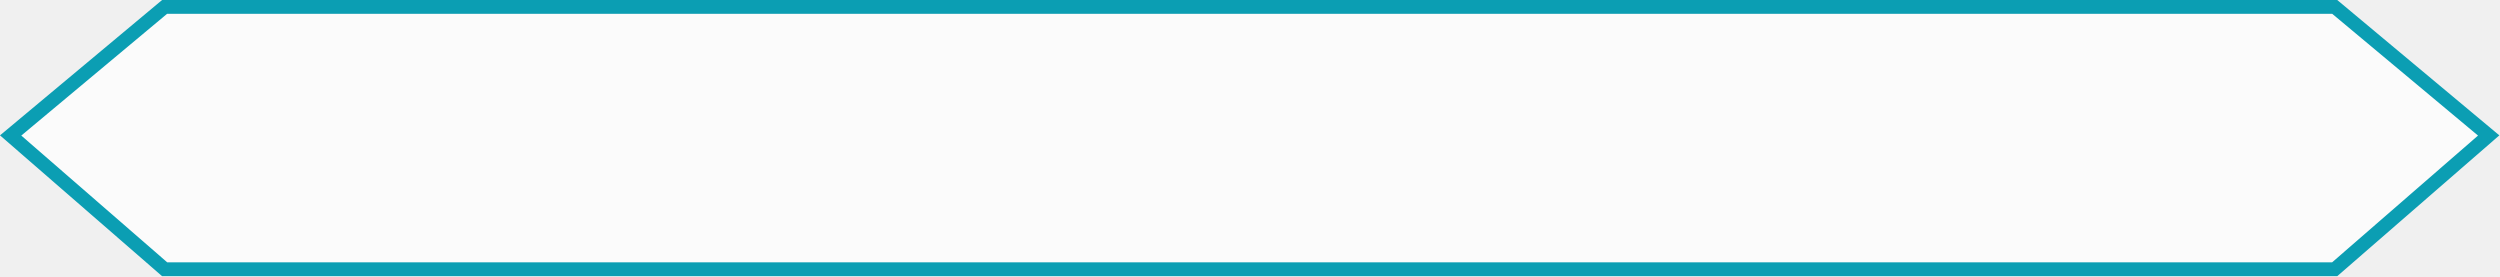
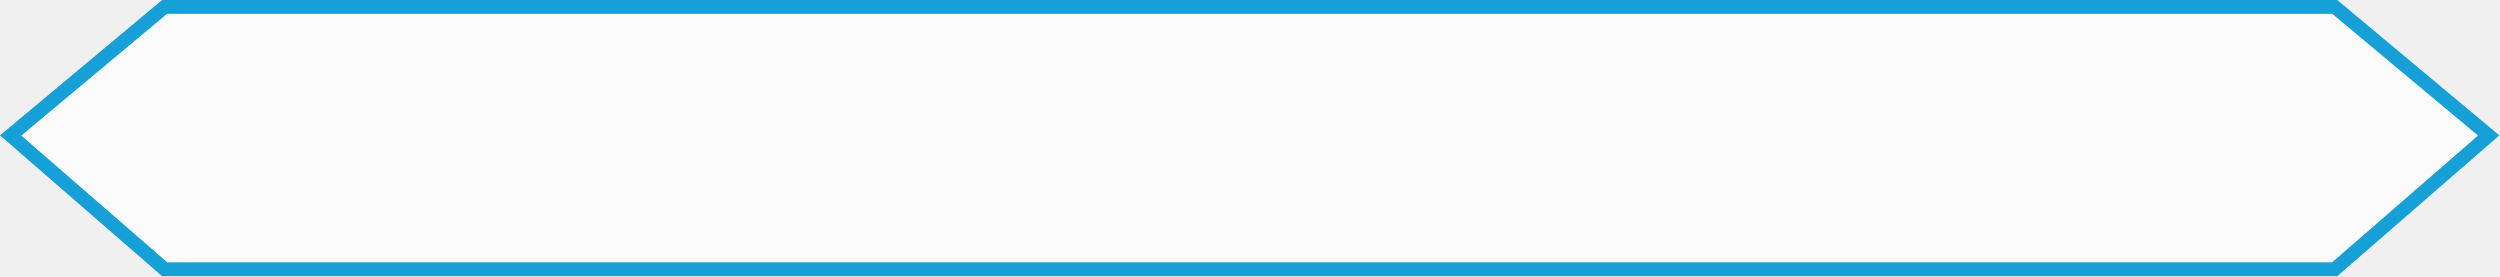
<svg xmlns="http://www.w3.org/2000/svg" version="1.1" id="Layer_1" x="0px" y="0px" width="181.085px" height="20px" viewBox="0 0 181.085 20" enable-background="new 0 0 181.085 20" xml:space="preserve">
  <g id="Layer_1_1_" display="none">
    <g display="inline" opacity="0.7">
      <g opacity="0.7">
        <polygon fill="#FFFFFF" points="131.424,1 9.424,1 -0.577,11.083 9.424,20 131.424,20 141.424,11.025    " />
      </g>
    </g>
  </g>
  <g id="Layer_2">
    <polygon opacity="0.7" fill="#FFFFFF" enable-background="new    " points="169.114,1 180.265,10.312 169.114,20 11.923,20    0.771,10.312 11.923,1  " />
-     <path fill="#0B9EB3" d="M169.301,20H11.736L0,9.805L11.742,0h157.553l11.742,9.805L169.301,20z M12.11,19h156.816l10.567-9.18   L168.931,1H12.104L1.542,9.82L12.11,19z" />
+     <path fill="#15A0D7" d="M169.301,20H11.736L0,9.805L11.742,0h157.553l11.742,9.805L169.301,20z M12.11,19h156.816l10.567-9.18   L168.931,1H12.104L1.542,9.82L12.11,19z" />
  </g>
</svg>
